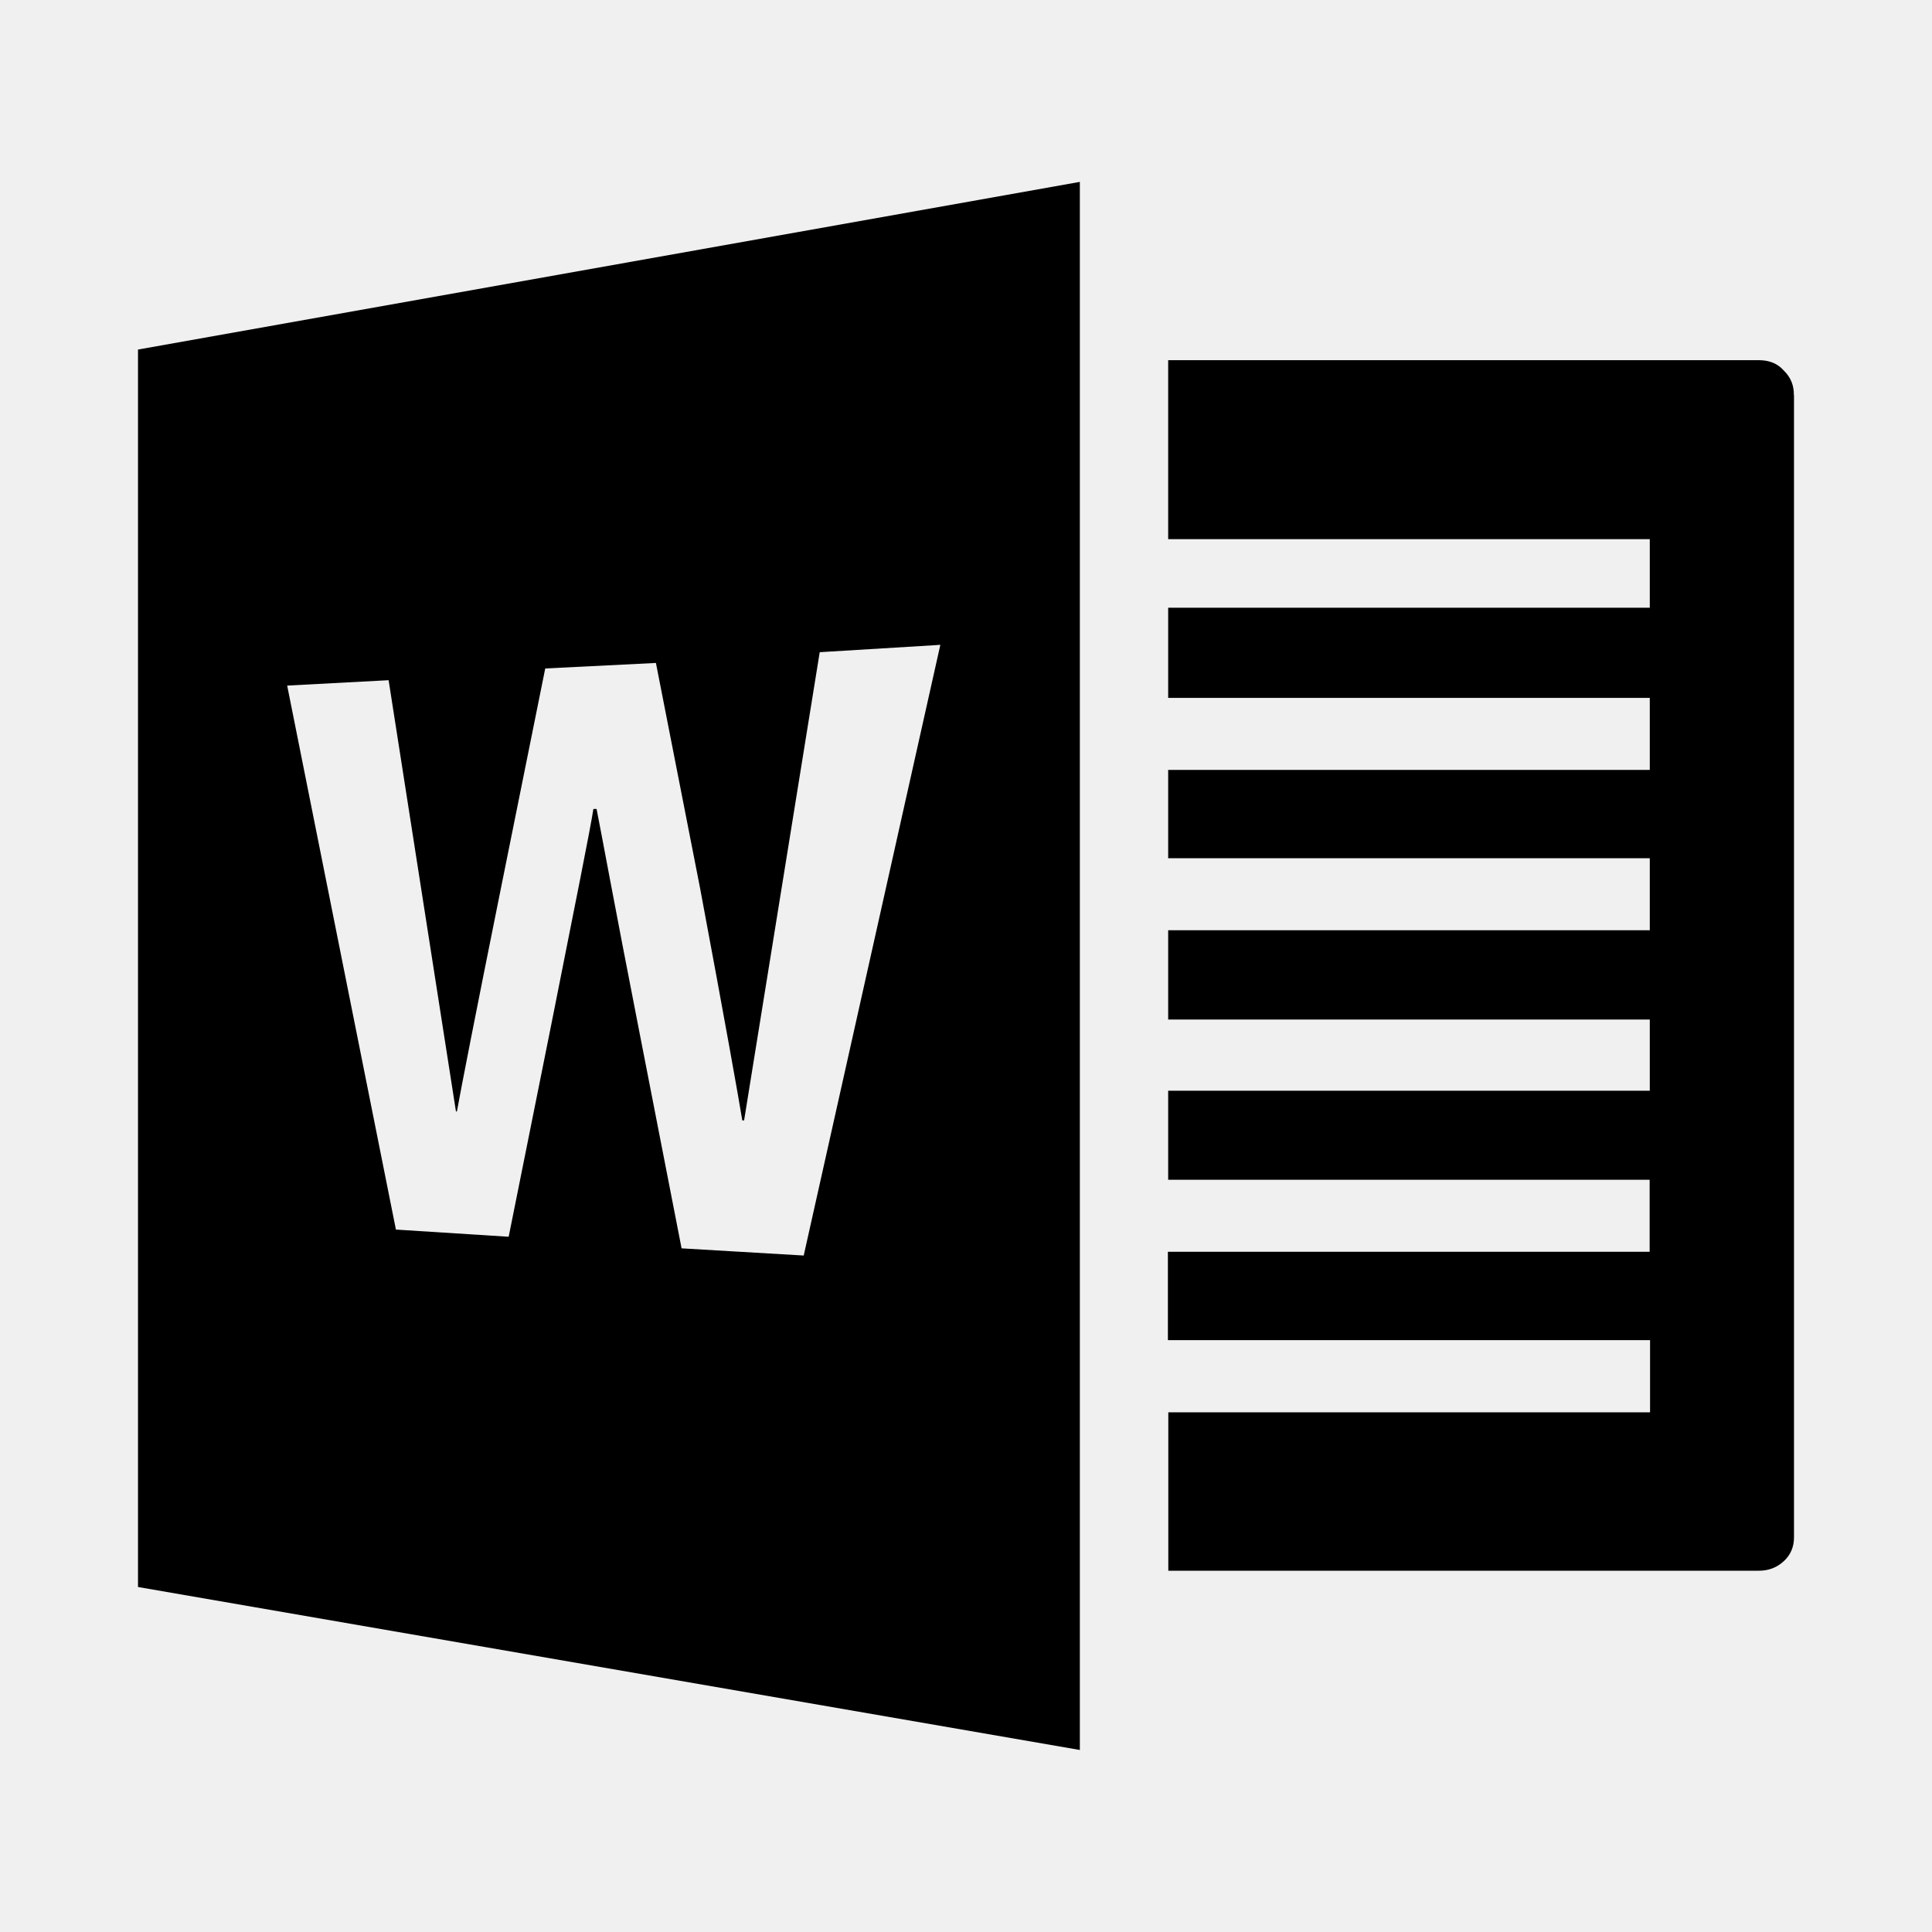
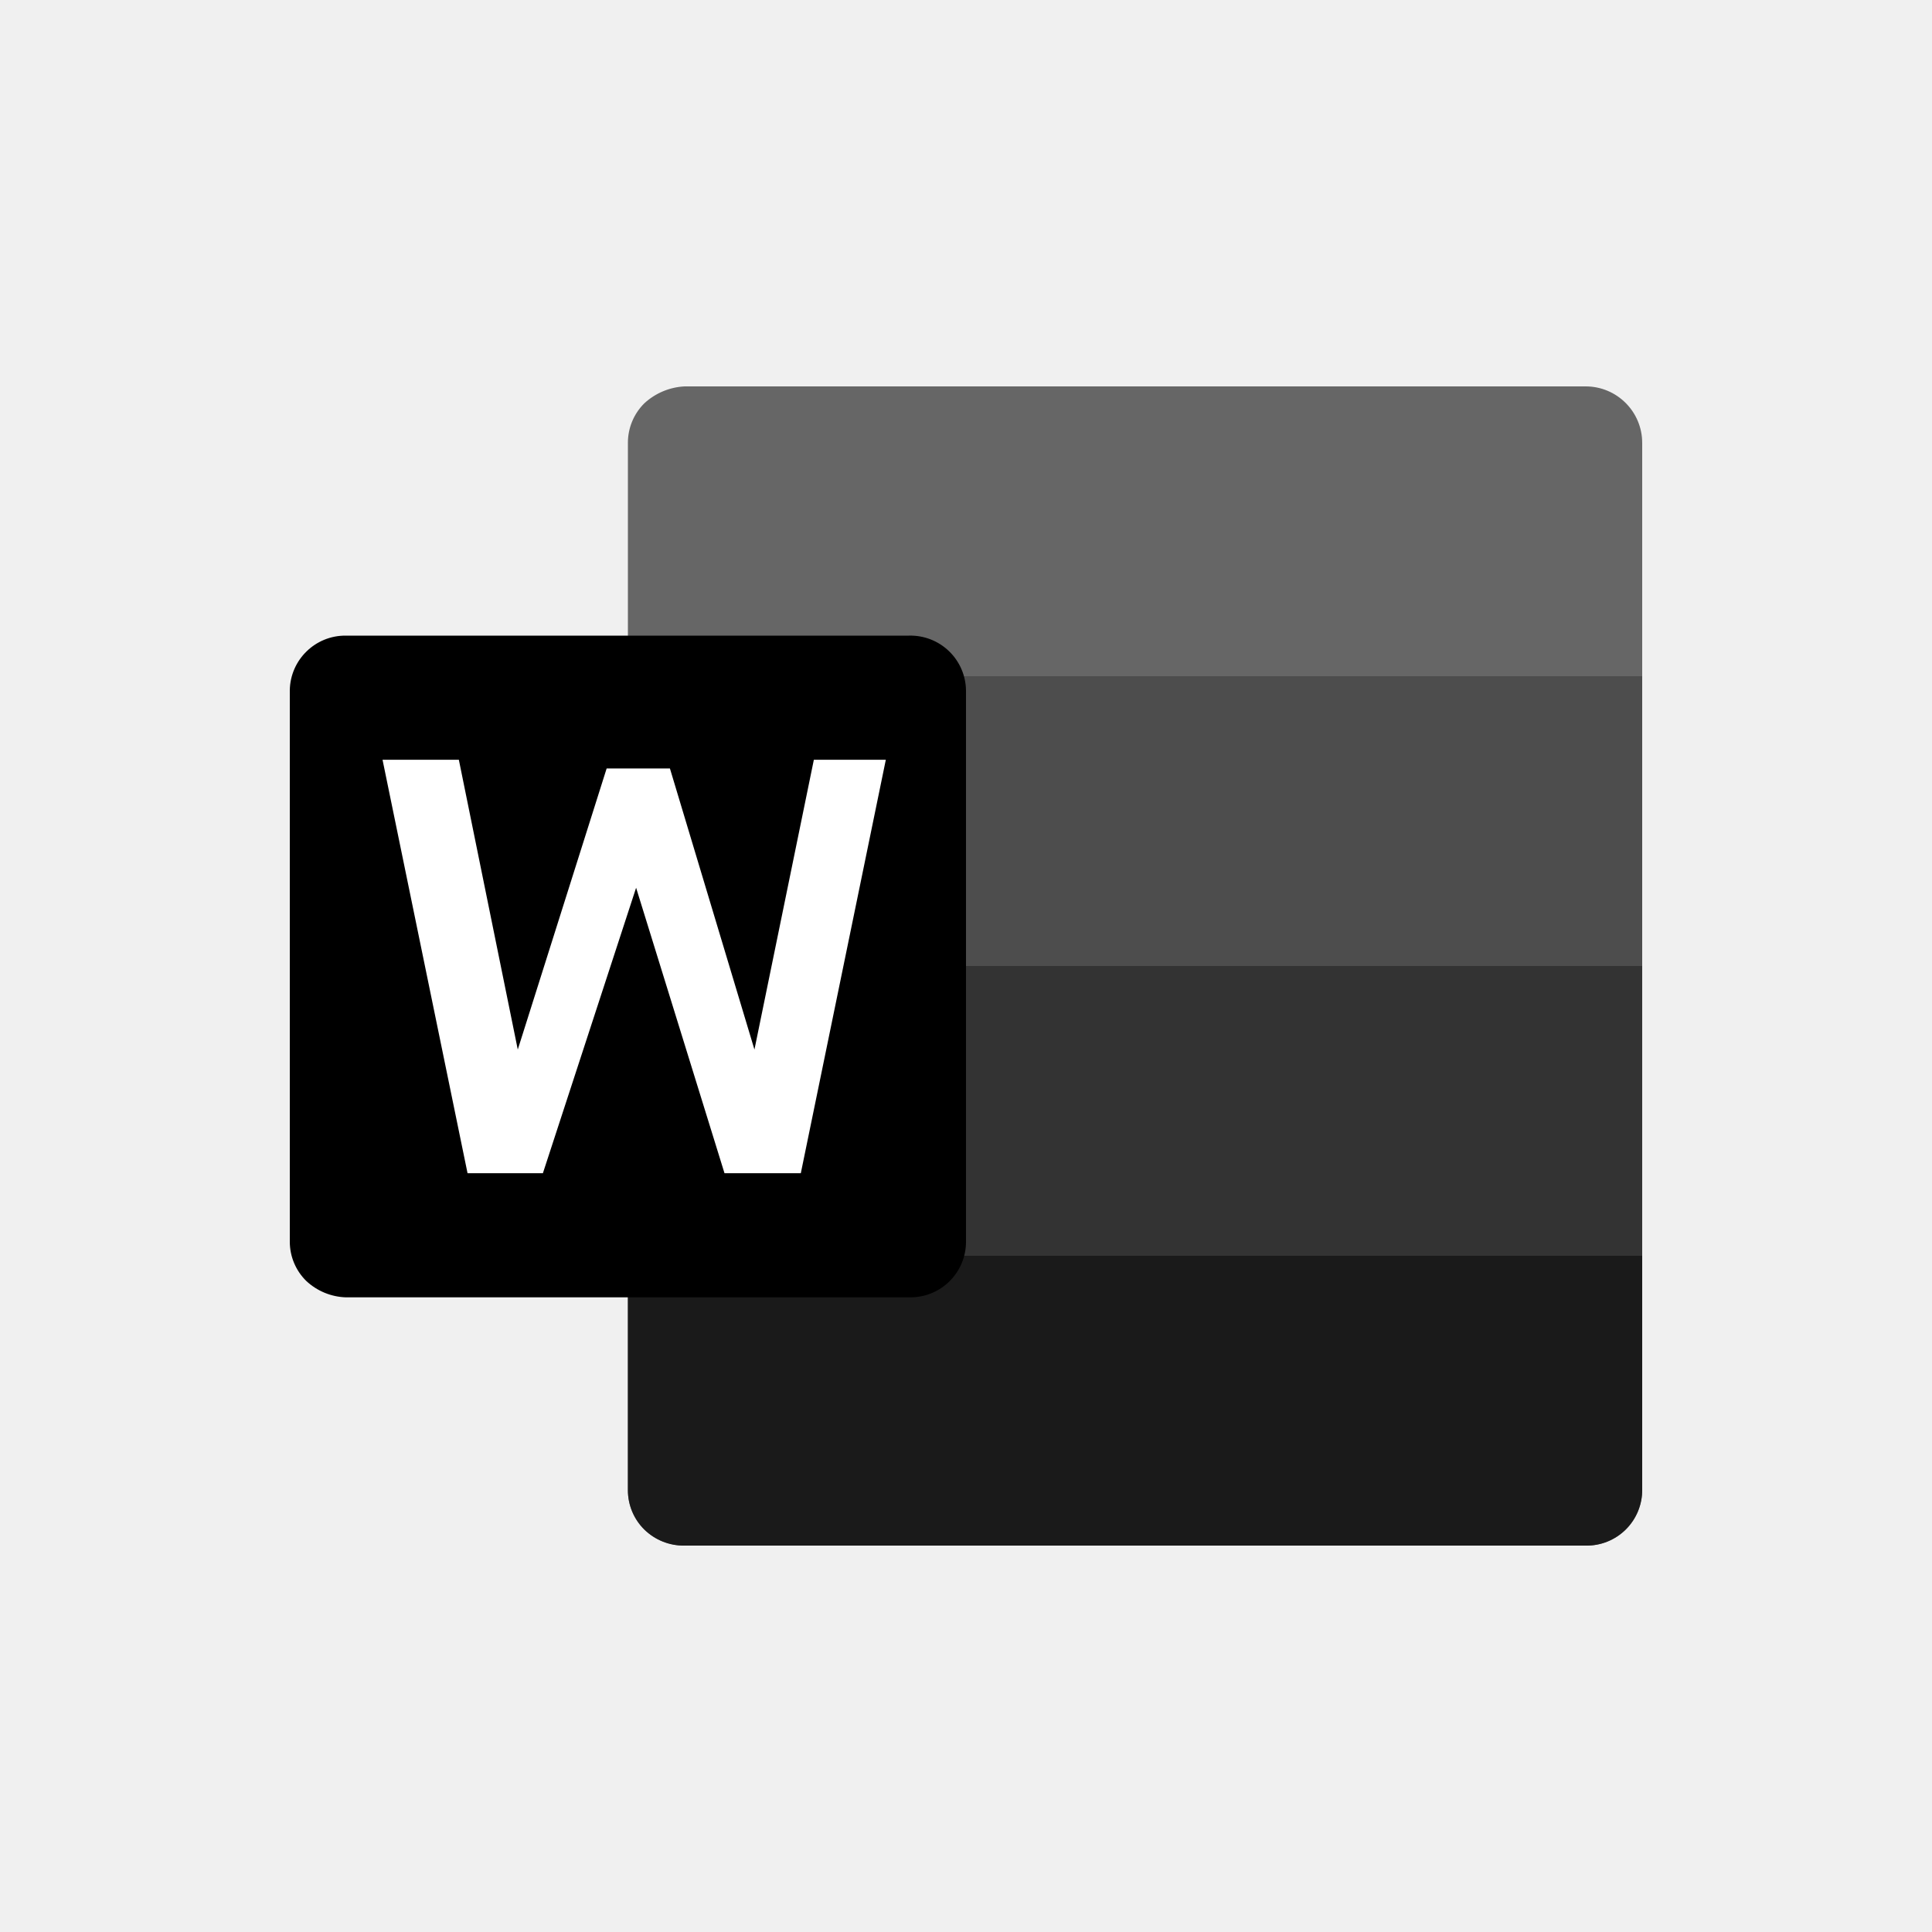
- <svg xmlns="http://www.w3.org/2000/svg" fill="#000000" width="800px" height="800px" viewBox="0 0 14 14" role="img" focusable="false" aria-hidden="true">
-   <path d="m 13,2.866 0,8.274 c 0,0.07 -0.025,0.128 -0.074,0.173 -0.051,0.047 -0.111,0.069 -0.18,0.069 l -4.28,0 0,-1.148 3.491,0 0,-0.523 -3.494,0 0,-0.64 3.491,0 0,-0.522 -3.489,0 0,-0.645 3.49,0 0,-0.516 -3.49,0 0,-0.647 3.49,0 0,-0.522 -3.49,0 0,-0.64 3.49,0 0,-0.522 -3.49,0 0,-0.653 3.49,0 0,-0.497 -3.49,0 0,-1.297 4.281,0 c 0.074,0 0.135,0.024 0.179,0.074 0.052,0.05 0.075,0.11 0.074,0.178 z m -5.175,-1.546 0,11.361 -6.825,-1.181 0,-8.967 6.825,-1.215 0,0.002 z m -1.03,3.354 -0.855,0.052 -0.548,3.393 -0.013,0 C 5.353,7.959 5.253,7.397 5.073,6.436 L 4.753,4.804 3.951,4.844 3.63,6.436 C 3.443,7.363 3.338,7.903 3.311,8.054 l -0.007,0 -0.488,-3.125 -0.735,0.039 0.788,3.942 0.817,0.052 0.308,-1.534 C 4.173,6.528 4.278,6.005 4.3,5.862 l 0.023,0 c 0.031,0.153 0.128,0.687 0.308,1.605 l 0.308,1.579 0.885,0.052 0.99,-4.425 -0.018,0 z" />
+ <svg xmlns="http://www.w3.org/2000/svg" viewBox="0 0 40 40">
+   <defs>
+     <style>.cls-1{fill:#666;}.cls-2{fill:#1a1a1a;}.cls-3{fill:#333;}.cls-4{fill:#4d4d4d;}.cls-5{fill:#fff;}</style>
+   </defs>
+   <g id="Word">
+     <g data-name="Word 32x" id="Word_32x">
+       <g id="icon">
+         <path class="cls-1" d="M14.17,8H32.83A1.17,1.17,0,0,1,34,9.17V30.84A1.15,1.15,0,0,1,32.83,32H14.17a1.21,1.21,0,0,1-.83-.33,1.14,1.14,0,0,1-.34-.81V9.17a1.15,1.15,0,0,1,.34-.82A1.33,1.33,0,0,1,14.17,8Z" id="Path-28" />
+         <path class="cls-2" d="M34,26H13v4.84A1.15,1.15,0,0,0,14.17,32H32.83A1.15,1.15,0,0,0,34,30.84h0Z" id="Path-29" />
+         <path class="cls-3" d="M13,20H34v6H13Z" id="Rectangle-10" />
+         <path class="cls-4" d="M13,14H34v6H13Z" id="Rectangle-11" />
+       </g>
+       <path d="M7.16,13.16H18.82A1.15,1.15,0,0,1,20,14.3V25.71a1.15,1.15,0,0,1-1.16,1.15H7.16a1.26,1.26,0,0,1-.82-.34A1.14,1.14,0,0,1,6,25.71V14.29A1.15,1.15,0,0,1,7.16,13.16Z" data-name="Back Plate-2" id="Back_Plate-2" />
+       <path class="cls-5" d="M16.58,24.29H15l-1.83-5.91-1.93,5.91H9.68L7.92,15.73H9.5l1.22,6,1.84-5.82h1.31l1.75,5.82,1.23-6h1.49Z" id="Letter" />
+     </g>
+   </g>
</svg>
